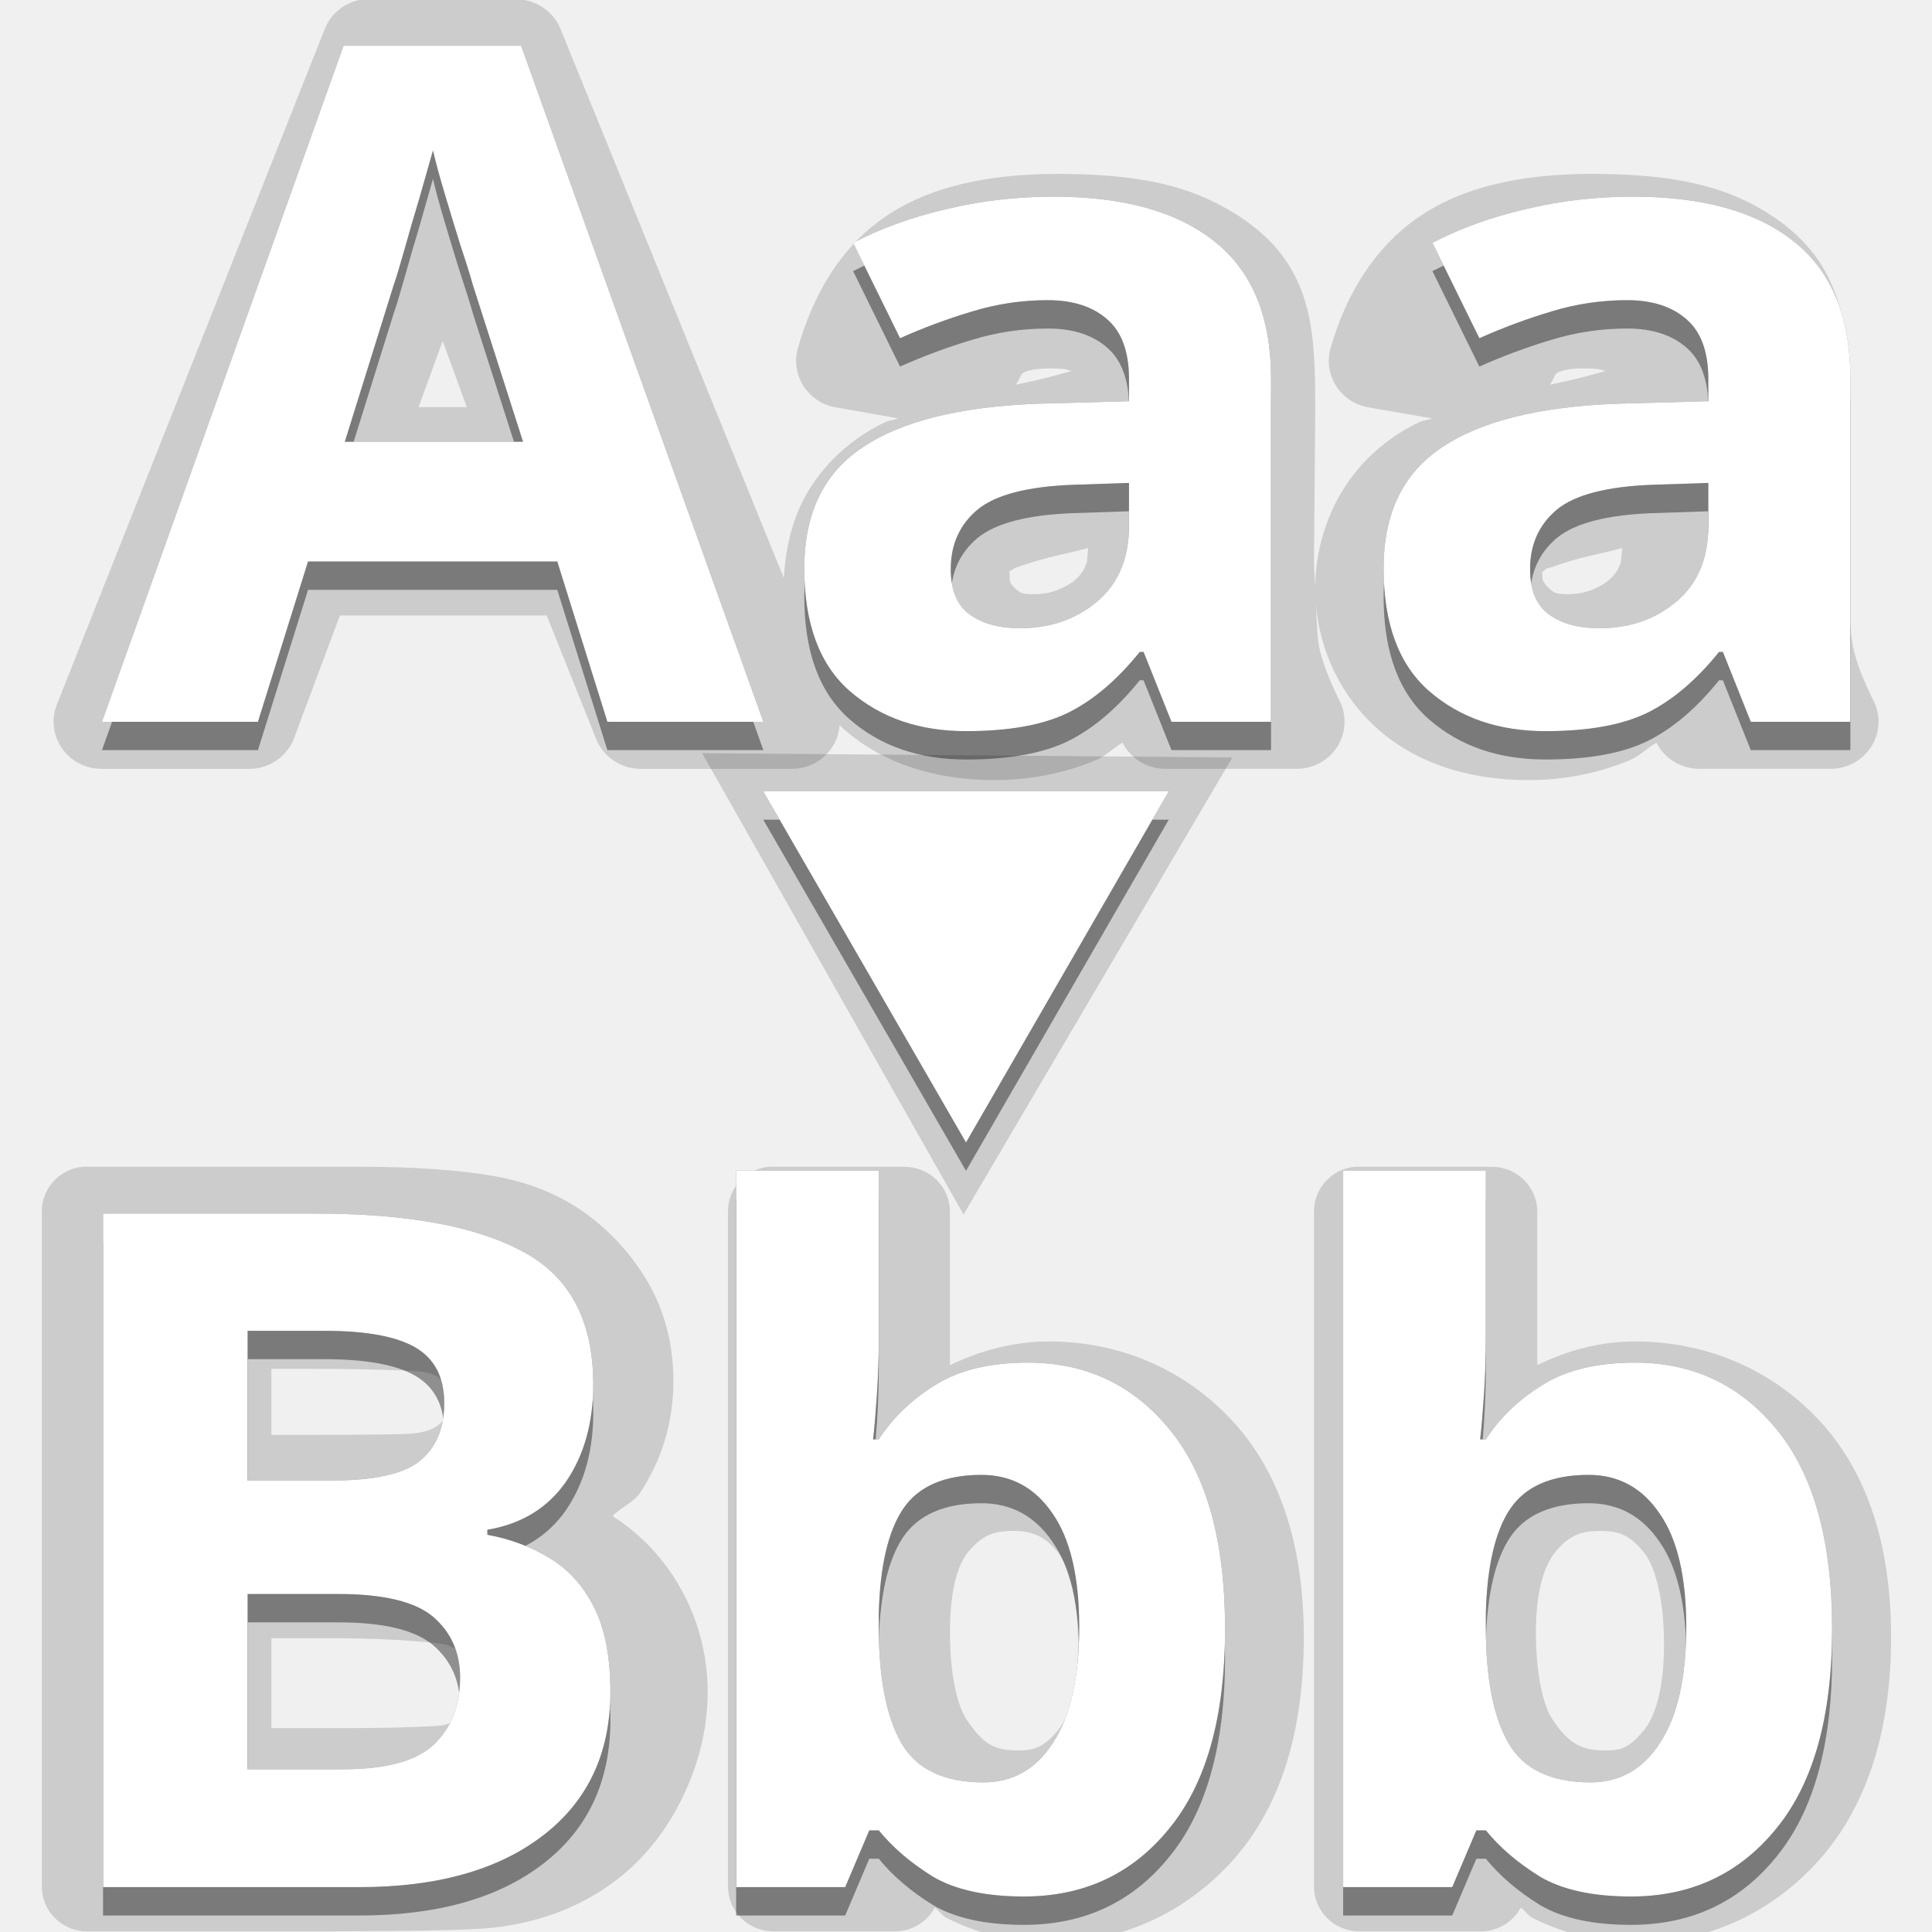
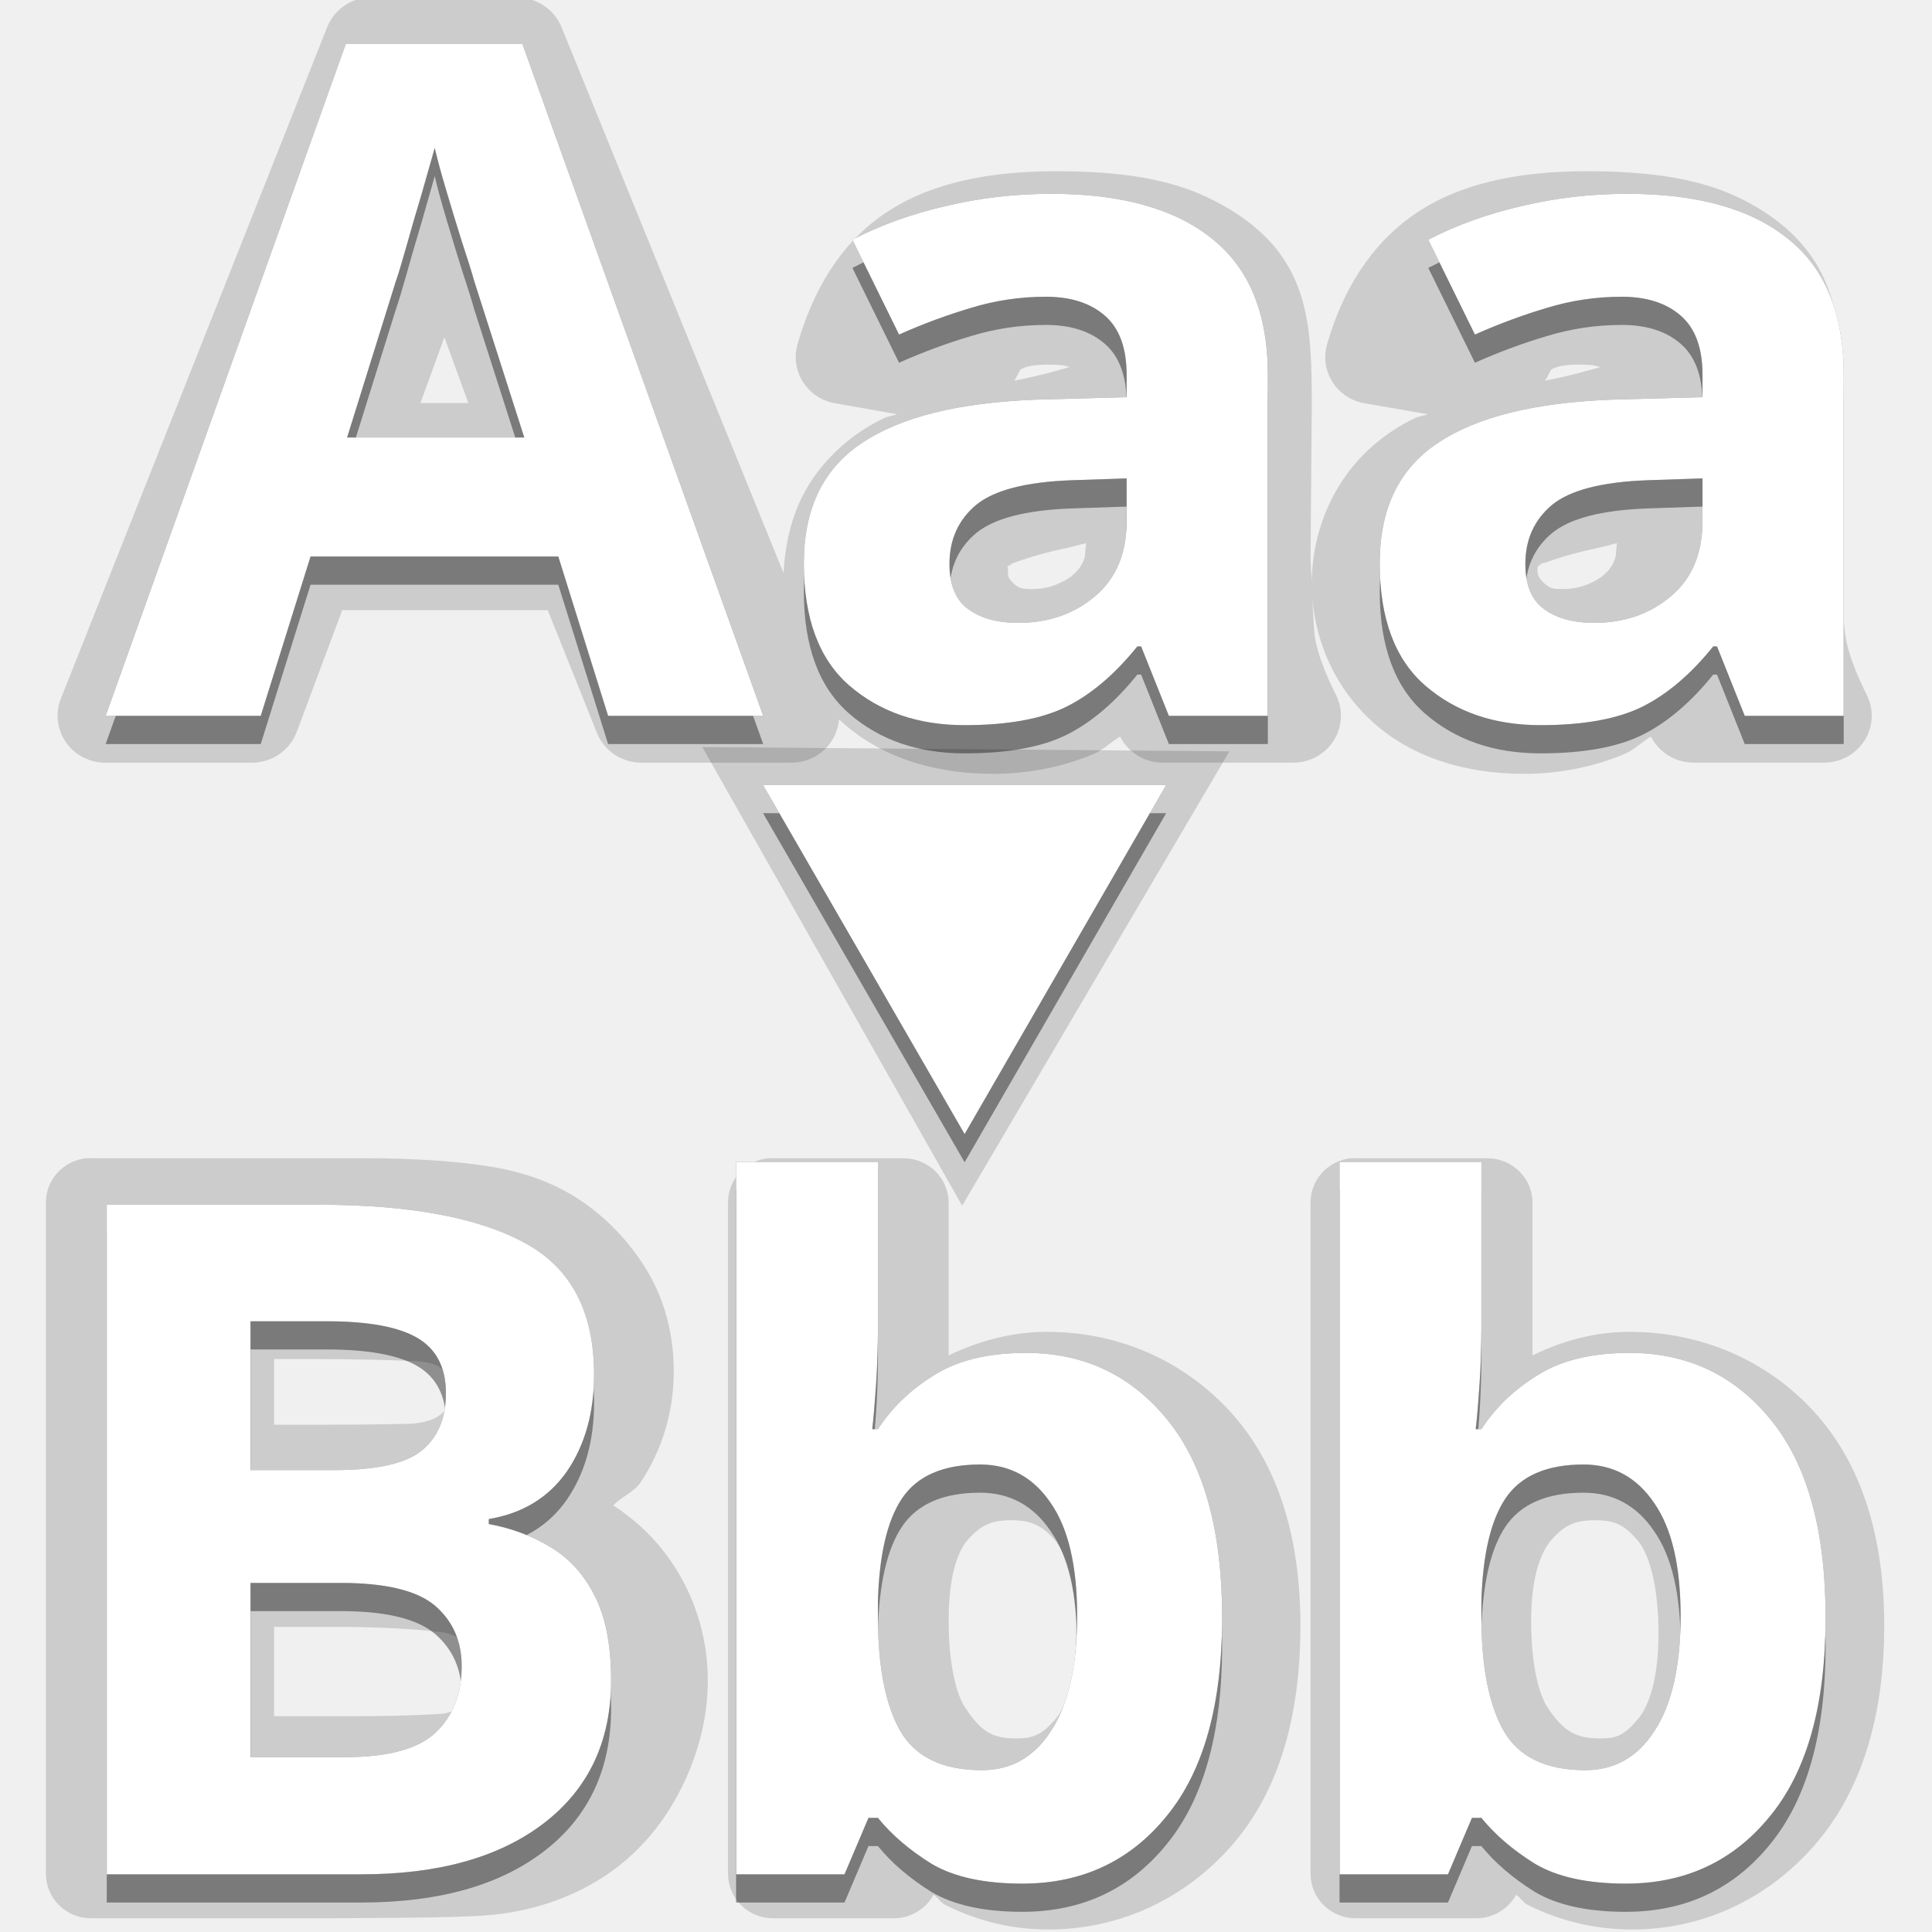
- <svg xmlns="http://www.w3.org/2000/svg" xmlns:xlink="http://www.w3.org/1999/xlink" version="1.1" x="0px" y="0px" width="48" height="48" viewBox="0 0 48 48" enable-background="new 0 0 67 57" xml:space="preserve" id="svg2">
+ <svg xmlns="http://www.w3.org/2000/svg" xmlns:xlink="http://www.w3.org/1999/xlink" version="1.1" x="0px" y="0px" width="30" height="30" viewBox="0 0 30 30" enable-background="new 0 0 67 57" xml:space="preserve" id="svg2">
  <defs id="defs4">
    <linearGradient xlink:href="#SVGID_1_" id="linearGradient3019" gradientUnits="userSpaceOnUse" gradientTransform="translate(0,-9)" x1="33.501" y1="45.5" x2="33.501" y2="11.501" />
    <linearGradient xlink:href="#SVGID_1_-7" id="linearGradient3019-1" gradientUnits="userSpaceOnUse" gradientTransform="translate(0,-9)" x1="33.501" y1="45.5" x2="33.501" y2="11.501" />
    <linearGradient id="SVGID_1_-7" gradientUnits="userSpaceOnUse" x1="33.501" y1="45.5" x2="33.501" y2="11.501" gradientTransform="translate(0,-9)">
      <stop offset="0" style="stop-color:#D0CBC5" id="stop14-4" />
      <stop offset="0.503" style="stop-color:#FAFCEF" id="stop16-0" />
      <stop offset="0.969" style="stop-color:#FFFFFF" id="stop18-9" />
    </linearGradient>
  </defs>
  <linearGradient id="SVGID_1_" gradientUnits="userSpaceOnUse" x1="33.501" y1="45.5" x2="33.501" y2="11.501" gradientTransform="translate(0,-9)">
    <stop offset="0" style="stop-color:#D0CBC5" id="stop14" />
    <stop offset="0.503" style="stop-color:#FAFCEF" id="stop16" />
    <stop offset="0.969" style="stop-color:#FFFFFF" id="stop18" />
  </linearGradient>
-   <g id="layer1" style="display:none">
+   <g id="layer1" style="display:none" transform="translate(0,-18)">
    <g id="g3009" transform="matrix(1.277778,0,0,1.277778,-18.80556,-0.9166667)">
      <path style="opacity:0.3" id="path7" d="m 48.5,3.5 h -30 c -1.1,0 -2,0.9 -2,2 v 30 c 0,1.1 0.9,2 2,2 h 30 c 1.1,0 2,-0.9 2,-2 v -30 c 0,-1.1 -0.9,-2 -2,-2 z M 44,27.5 H 23 c -0.825,0 -1.5,-0.675 -1.5,-1.5 0,-0.825 0.675,-1.5 1.5,-1.5 h 21 c 0.825,0 1.5,0.675 1.5,1.5 0,0.825 -0.675,1.5 -1.5,1.5 z m 0,-7 H 23 c -0.825,0 -1.5,-0.675 -1.5,-1.5 0,-0.825 0.675,-1.5 1.5,-1.5 h 21 c 0.825,0 1.5,0.675 1.5,1.5 0,0.825 -0.675,1.5 -1.5,1.5 z m 0,-7 H 23 c -0.825,0 -1.5,-0.675 -1.5,-1.5 0,-0.825 0.675,-1.5 1.5,-1.5 h 21 c 0.825,0 1.5,0.675 1.5,1.5 0,0.825 -0.675,1.5 -1.5,1.5 z" />
      <path style="opacity:0.15" id="path9" d="m 18.5,37.5 c -1.654,0 -3,-1.346 -3,-3 v -30 c 0,-1.654 1.346,-3 3,-3 h 30 c 1.654,0 3,1.346 3,3 v 30 c 0,1.654 -1.346,3 -3,3 h -30 z m 4.5,-13 c -0.271,0 -0.5,0.229 -0.5,0.5 0,0.271 0.229,0.5 0.5,0.5 h 21 c 0.271,0 0.5,-0.229 0.5,-0.5 0,-0.271 -0.229,-0.5 -0.5,-0.5 H 23 z m 0,-7 c -0.271,0 -0.5,0.229 -0.5,0.5 0,0.271 0.229,0.5 0.5,0.5 h 21 c 0.271,0 0.5,-0.229 0.5,-0.5 0,-0.271 -0.229,-0.5 -0.5,-0.5 H 23 z m 0,-7 c -0.271,0 -0.5,0.229 -0.5,0.5 0,0.271 0.229,0.5 0.5,0.5 h 21 c 0.271,0 0.5,-0.229 0.5,-0.5 0,-0.271 -0.229,-0.5 -0.5,-0.5 H 23 z" />
      <path style="opacity:0.15" id="path11" d="m 48.5,2.5 h -30 c -1.1,0 -2,0.9 -2,2 v 30 c 0,1.1 0.9,2 2,2 h 30 c 1.1,0 2,-0.9 2,-2 v -30 c 0,-1.1 -0.9,-2 -2,-2 z M 44,26.5 H 23 c -0.825,0 -1.5,-0.675 -1.5,-1.5 0,-0.825 0.675,-1.5 1.5,-1.5 h 21 c 0.825,0 1.5,0.675 1.5,1.5 0,0.825 -0.675,1.5 -1.5,1.5 z m 0,-7 H 23 c -0.825,0 -1.5,-0.675 -1.5,-1.5 0,-0.825 0.675,-1.5 1.5,-1.5 h 21 c 0.825,0 1.5,0.675 1.5,1.5 0,0.825 -0.675,1.5 -1.5,1.5 z m 0,-7 H 23 c -0.825,0 -1.5,-0.675 -1.5,-1.5 0,-0.825 0.675,-1.5 1.5,-1.5 h 21 c 0.825,0 1.5,0.675 1.5,1.5 0,0.825 -0.675,1.5 -1.5,1.5 z" />
      <path style="fill:url(#linearGradient3019-1)" id="path20" d="m 48.5,2.5 h -30 c -1.1,0 -2,0.9 -2,2 v 30 c 0,1.1 0.9,2 2,2 h 30 c 1.1,0 2,-0.9 2,-2 v -30 c 0,-1.1 -0.9,-2 -2,-2 z M 44,26.5 H 23 c -0.825,0 -1.5,-0.675 -1.5,-1.5 0,-0.825 0.675,-1.5 1.5,-1.5 h 21 c 0.825,0 1.5,0.675 1.5,1.5 0,0.825 -0.675,1.5 -1.5,1.5 z m 0,-7 H 23 c -0.825,0 -1.5,-0.675 -1.5,-1.5 0,-0.825 0.675,-1.5 1.5,-1.5 h 21 c 0.825,0 1.5,0.675 1.5,1.5 0,0.825 -0.675,1.5 -1.5,1.5 z m 0,-7 H 23 c -0.825,0 -1.5,-0.675 -1.5,-1.5 0,-0.825 0.675,-1.5 1.5,-1.5 h 21 c 0.825,0 1.5,0.675 1.5,1.5 0,0.825 -0.675,1.5 -1.5,1.5 z" />
      <path style="fill:#ffffff" id="path22" d="m 23,20.5 h 21 c 0.825,0 1.5,-0.675 1.5,-1.5 0,-0.176 -0.036,-0.343 -0.093,-0.5 -0.208,0.58 -0.758,1 -1.407,1 H 23 c -0.649,0 -1.2,-0.42 -1.407,-1 -0.057,0.157 -0.093,0.324 -0.093,0.5 0,0.825 0.675,1.5 1.5,1.5 z" />
      <path style="fill:#ffffff" id="path24" d="m 23,13.5 h 21 c 0.825,0 1.5,-0.675 1.5,-1.5 0,-0.176 -0.036,-0.343 -0.093,-0.5 -0.208,0.58 -0.758,1 -1.407,1 H 23 c -0.649,0 -1.2,-0.42 -1.407,-1 -0.057,0.157 -0.093,0.324 -0.093,0.5 0,0.825 0.675,1.5 1.5,1.5 z" />
      <path style="fill:#ffffff" id="path26" d="m 23,27.5 h 21 c 0.825,0 1.5,-0.675 1.5,-1.5 0,-0.176 -0.036,-0.343 -0.093,-0.5 -0.208,0.58 -0.758,1 -1.407,1 H 23 c -0.649,0 -1.2,-0.42 -1.407,-1 -0.057,0.157 -0.093,0.324 -0.093,0.5 0,0.825 0.675,1.5 1.5,1.5 z" />
      <path style="fill:#ffffff" id="path28" d="m 48.5,2.5 h -30 c -1.1,0 -2,0.9 -2,2 v 1 c 0,-1.1 0.9,-2 2,-2 h 30 c 1.1,0 2,0.9 2,2 v -1 c 0,-1.1 -0.9,-2 -2,-2 z" />
    </g>
  </g>
-   <g id="layer3" style="display:inline">
-     <path style="font-size:23.63px;font-style:normal;font-weight:bold;line-height:125%;letter-spacing:0px;word-spacing:0px;fill:#000000;fill-opacity:0.149;stroke:none;font-family:Sans;-inkscape-font-specification:Sans Bold" id="path4083" d="M 8.969,-1.188 A 1.182,1.182 0 0 0 8,-0.438 L 1.406,16.469 A 1.182,1.182 0 0 0 2.5,18.094 l 3.625,0 A 1.182,1.182 0 0 0 7.25,17.312 l 1.125,-3.062 5.094,0 1.219,3.094 a 1.182,1.182 0 0 0 1.094,0.75 l 3.719,0 A 1.182,1.182 0 0 0 20.688,17 c 0.011,0.01 0.021,0.021 0.031,0.031 0.968,0.912 2.303,1.344 3.781,1.344 0.866,0 1.718,-0.166 2.5,-0.5 0.239,-0.102 0.43,-0.306 0.656,-0.438 a 1.182,1.182 0 0 0 1.062,0.656 l 3.219,0 A 1.182,1.182 0 0 0 33,16.375 c -0.26,-0.533 -0.425,-0.974 -0.5,-1.344 -0.046,-0.226 -0.07,-0.858 -0.094,-1.406 0.016,1.299 0.541,2.532 1.469,3.406 0.968,0.912 2.303,1.344 3.781,1.344 0.866,0 1.718,-0.166 2.5,-0.5 0.239,-0.102 0.43,-0.306 0.656,-0.438 a 1.182,1.182 0 0 0 1.062,0.656 l 3.219,0 a 1.182,1.182 0 0 0 1.062,-1.719 c -0.26,-0.533 -0.425,-0.974 -0.5,-1.344 -0.07,-0.347 -0.125,-1.118 -0.125,-2.156 L 45.562,9.094 c -1.3e-5,-1.491 -0.094,-2.555 -0.594,-3.469 -0.425,-0.776 -1.143,-1.367 -2,-1.781 -0.985,-0.476 -2.201,-0.656 -3.75,-0.656 -1.744,1.37e-5 -3.188,0.323 -4.281,1.094 -1.054,0.743 -1.77,1.896 -2.156,3.281 a 1.182,1.182 0 0 0 0.906,1.469 l 1.594,0.281 c -0.088,0.038 -0.229,0.053 -0.312,0.094 -0.791,0.383 -1.438,0.971 -1.875,1.688 -0.437,0.717 -0.682,1.564 -0.688,2.438 -0.01,-0.264 -0.031,-0.34 -0.031,-0.656 L 32.406,9.094 C 32.406,7.62 32.361,6.57 31.844,5.625 31.402,4.817 30.657,4.252 29.812,3.844 28.828,3.367 27.612,3.188 26.062,3.188 c -1.744,1.37e-5 -3.188,0.323 -4.281,1.094 -1.066,0.751 -1.743,1.915 -2.125,3.281 A 1.182,1.182 0 0 0 20.562,9.031 L 22.125,9.312 c -0.088,0.038 -0.229,0.053 -0.312,0.094 -0.791,0.383 -1.438,0.971 -1.875,1.688 -0.398,0.652 -0.583,1.43 -0.625,2.219 l -5.5,-13.75 a 1.182,1.182 0 0 0 -1.094,-0.75 l -3.625,0 a 1.182,1.182 0 0 0 -0.125,0 z m 1.938,8.562 0.594,1.656 -1.188,0 0.594,-1.656 z m 14.938,0.688 c 0.438,5.1e-6 0.41,0.028 0.562,0.062 -0.413,0.117 -0.729,0.212 -1.375,0.344 0.054,-0.078 0.137,-0.268 0.156,-0.281 0.063,-0.044 0.239,-0.125 0.656,-0.125 z M 39,8.062 c 0.438,5.1e-6 0.41,0.028 0.562,0.062 -0.413,0.117 -0.729,0.212 -1.375,0.344 0.054,-0.078 0.137,-0.268 0.156,-0.281 0.063,-0.044 0.239,-0.125 0.656,-0.125 z m -12.188,4.5 c -0.008,0.071 -0.032,0.346 -0.031,0.344 -0.059,0.202 -0.158,0.344 -0.312,0.469 -0.012,0.01 -0.018,0.022 -0.031,0.031 -0.328,0.228 -0.637,0.313 -0.969,0.312 -0.268,10e-7 -0.336,-0.026 -0.469,-0.156 -0.13,-0.127 -0.125,-0.17 -0.125,-0.344 -1e-6,-0.117 -0.075,-0.014 0.125,-0.156 -0.02,0.018 0.483,-0.198 1.312,-0.375 0.221,-0.047 0.307,-0.081 0.5,-0.125 z m 13.156,0 c -0.008,0.071 -0.032,0.346 -0.031,0.344 -0.059,0.202 -0.158,0.344 -0.312,0.469 -0.012,0.01 -0.018,0.022 -0.031,0.031 -0.328,0.228 -0.637,0.313 -0.969,0.312 -0.268,10e-7 -0.336,-0.026 -0.469,-0.156 C 38.001,13.41 38,13.338 38,13.219 c 0,-0.057 -0.027,-0.05 0.125,-0.156 -9.75e-4,6.5e-4 0.032,-4.03e-4 0.031,0 -0.02,0.018 0.483,-0.198 1.312,-0.375 0.221,-0.047 0.307,-0.081 0.5,-0.125 z" transform="matrix(1.008369,0,0,0.9917003,0,1.159026)" />
-     <path style="font-size:23.63px;font-style:normal;font-weight:bold;line-height:125%;letter-spacing:0px;word-spacing:0px;fill:#000000;fill-opacity:0.149;stroke:none;font-family:Sans;-inkscape-font-specification:Sans Bold" id="path4081" d="m 2.031,28.062 a 1.12,1.12 0 0 0 -1,1.125 l 0,16.906 a 1.12,1.12 0 0 0 1.125,1.125 l 5.75,0 c 2.179,-0.015 3.51,-0.014 4.25,-0.094 1.065,-0.117 2.027,-0.48 2.812,-1.031 0.78,-0.547 1.381,-1.279 1.812,-2.156 0.424,-0.862 0.656,-1.781 0.656,-2.719 -2e-5,-1.198 -0.393,-2.335 -1.094,-3.25 -0.347,-0.453 -0.768,-0.84 -1.25,-1.156 0.208,-0.223 0.521,-0.335 0.688,-0.594 0.546,-0.846 0.812,-1.802 0.812,-2.781 -1.8e-5,-0.888 -0.201,-1.757 -0.656,-2.531 -0.429,-0.73 -1.008,-1.339 -1.656,-1.781 -0.656,-0.447 -1.394,-0.709 -2.188,-0.844 -0.76,-0.129 -1.807,-0.219 -3.188,-0.219 l -6.75,0 a 1.12,1.12 0 0 0 -0.125,0 z m 16.906,0 a 1.12,1.12 0 0 0 -1,1.125 l 0,16.906 a 1.12,1.12 0 0 0 1.125,1.125 l 3,0 A 1.12,1.12 0 0 0 23.031,46.625 c 0.107,0.065 0.169,0.192 0.281,0.25 0.835,0.43 1.703,0.625 2.562,0.625 1.715,0 3.32,-0.724 4.5,-2.062 1.231,-1.397 1.75,-3.333 1.75,-5.594 -1.5e-5,-2.204 -0.541,-4.068 -1.75,-5.406 -1.162,-1.286 -2.767,-2 -4.531,-2 -0.857,8e-6 -1.682,0.223 -2.438,0.594 l 0,-3.844 a 1.12,1.12 0 0 0 -1.125,-1.125 l -3.219,0 a 1.12,1.12 0 0 0 -0.125,0 z m 14.438,0 a 1.12,1.12 0 0 0 -1,1.125 l 0,16.906 a 1.12,1.12 0 0 0 1.125,1.125 l 3,0 A 1.12,1.12 0 0 0 37.469,46.625 c 0.107,0.065 0.169,0.192 0.281,0.25 0.848,0.436 1.734,0.625 2.594,0.625 1.715,0 3.297,-0.732 4.469,-2.062 1.223,-1.388 1.781,-3.322 1.781,-5.594 -1.5e-5,-2.204 -0.541,-4.068 -1.75,-5.406 -1.17,-1.294 -2.798,-2 -4.562,-2 -0.857,8e-6 -1.658,0.222 -2.406,0.594 l 0,-3.844 a 1.12,1.12 0 0 0 -1.125,-1.125 l -3.25,0 a 1.12,1.12 0 0 0 -0.125,0 z m -26.688,5.062 0.844,0 c 1.596,1.4e-5 2.627,0.045 2.781,0.062 0.382,0.046 0.486,0.132 0.562,0.219 0.092,0.104 0.156,0.221 0.156,0.531 -7e-6,0.32 -0.032,0.407 -0.156,0.531 -0.15,0.15 -0.343,0.237 -0.719,0.281 -0.087,0.01 -1.009,0.031 -2.344,0.031 l -1.125,0 0,-1.656 z m 18.281,4.062 c 0.492,6e-6 0.773,0.139 1.094,0.531 0.239,0.292 0.5,1.042 0.5,2.312 -9e-6,1.176 -0.244,1.845 -0.5,2.156 -0.327,0.397 -0.561,0.5 -0.969,0.5 -0.594,10e-7 -0.87,-0.151 -1.281,-0.781 -0.201,-0.305 -0.406,-1.032 -0.406,-2.188 -4e-6,-1.088 0.207,-1.725 0.469,-2.031 0.336,-0.393 0.607,-0.5 1.094,-0.5 z m 14.469,0 c 0.492,6e-6 0.727,0.122 1.062,0.531 0.239,0.292 0.5,1.042 0.5,2.312 -9e-6,1.176 -0.244,1.845 -0.5,2.156 -0.342,0.415 -0.53,0.5 -0.938,0.5 -0.594,10e-7 -0.912,-0.166 -1.312,-0.781 -0.201,-0.305 -0.406,-1.032 -0.406,-2.188 -4e-6,-1.069 0.224,-1.708 0.5,-2.031 0.336,-0.393 0.607,-0.5 1.094,-0.5 z m -32.75,2.688 1.625,0 c 1.526,7e-6 2.589,0.133 2.656,0.156 0.271,0.094 0.42,0.184 0.531,0.344 0.114,0.163 0.156,0.338 0.156,0.656 -8e-6,0.414 -0.084,0.571 -0.188,0.688 -0.156,0.175 -0.311,0.292 -0.594,0.344 a 1.12,1.12 0 0 0 -0.031,0 c -0.036,0.008 -0.909,0.062 -2.125,0.062 l -2.031,0 0,-2.25 z" transform="matrix(1.008369,0,0,0.9917003,0,1.159026)" />
-     <path style="fill:#000000;fill-opacity:0.149;fill-rule:nonzero;stroke:none;display:inline" id="path4020" d="M 17.219,33.63 4.782,11.679 30.01,11.884 z" transform="matrix(0.5221957,0,0,0.5221957,14.94682,12.61333)" />
+   <g id="layer3" style="display:inline" transform="translate(0,-18)">
+     <path style="font-size:23.63px;font-style:normal;font-weight:bold;line-height:125%;letter-spacing:0px;word-spacing:0px;fill:#000000;fill-opacity:0.149;stroke:none;font-family:Sans;-inkscape-font-specification:Sans Bold" id="path4083" d="M 8.969,-1.188 A 1.182,1.182 0 0 0 8,-0.438 L 1.406,16.469 A 1.182,1.182 0 0 0 2.5,18.094 l 3.625,0 A 1.182,1.182 0 0 0 7.25,17.312 l 1.125,-3.062 5.094,0 1.219,3.094 a 1.182,1.182 0 0 0 1.094,0.75 l 3.719,0 A 1.182,1.182 0 0 0 20.688,17 c 0.011,0.01 0.021,0.021 0.031,0.031 0.968,0.912 2.303,1.344 3.781,1.344 0.866,0 1.718,-0.166 2.5,-0.5 0.239,-0.102 0.43,-0.306 0.656,-0.438 a 1.182,1.182 0 0 0 1.062,0.656 l 3.219,0 A 1.182,1.182 0 0 0 33,16.375 c -0.26,-0.533 -0.425,-0.974 -0.5,-1.344 -0.046,-0.226 -0.07,-0.858 -0.094,-1.406 0.016,1.299 0.541,2.532 1.469,3.406 0.968,0.912 2.303,1.344 3.781,1.344 0.866,0 1.718,-0.166 2.5,-0.5 0.239,-0.102 0.43,-0.306 0.656,-0.438 a 1.182,1.182 0 0 0 1.062,0.656 l 3.219,0 a 1.182,1.182 0 0 0 1.062,-1.719 c -0.26,-0.533 -0.425,-0.974 -0.5,-1.344 -0.07,-0.347 -0.125,-1.118 -0.125,-2.156 L 45.562,9.094 c -1.3e-5,-1.491 -0.094,-2.555 -0.594,-3.469 -0.425,-0.776 -1.143,-1.367 -2,-1.781 -0.985,-0.476 -2.201,-0.656 -3.75,-0.656 -1.744,1.37e-5 -3.188,0.323 -4.281,1.094 -1.054,0.743 -1.77,1.896 -2.156,3.281 a 1.182,1.182 0 0 0 0.906,1.469 l 1.594,0.281 c -0.088,0.038 -0.229,0.053 -0.312,0.094 -0.791,0.383 -1.438,0.971 -1.875,1.688 -0.437,0.717 -0.682,1.564 -0.688,2.438 -0.01,-0.264 -0.031,-0.34 -0.031,-0.656 L 32.406,9.094 C 32.406,7.62 32.361,6.57 31.844,5.625 31.402,4.817 30.657,4.252 29.812,3.844 28.828,3.367 27.612,3.188 26.062,3.188 c -1.744,1.37e-5 -3.188,0.323 -4.281,1.094 -1.066,0.751 -1.743,1.915 -2.125,3.281 A 1.182,1.182 0 0 0 20.562,9.031 L 22.125,9.312 c -0.088,0.038 -0.229,0.053 -0.312,0.094 -0.791,0.383 -1.438,0.971 -1.875,1.688 -0.398,0.652 -0.583,1.43 -0.625,2.219 l -5.5,-13.75 a 1.182,1.182 0 0 0 -1.094,-0.75 l -3.625,0 a 1.182,1.182 0 0 0 -0.125,0 z m 1.938,8.562 0.594,1.656 -1.188,0 0.594,-1.656 z m 14.938,0.688 c 0.438,5.1e-6 0.41,0.028 0.562,0.062 -0.413,0.117 -0.729,0.212 -1.375,0.344 0.054,-0.078 0.137,-0.268 0.156,-0.281 0.063,-0.044 0.239,-0.125 0.656,-0.125 z M 39,8.062 c 0.438,5.1e-6 0.41,0.028 0.562,0.062 -0.413,0.117 -0.729,0.212 -1.375,0.344 0.054,-0.078 0.137,-0.268 0.156,-0.281 0.063,-0.044 0.239,-0.125 0.656,-0.125 z m -12.188,4.5 c -0.008,0.071 -0.032,0.346 -0.031,0.344 -0.059,0.202 -0.158,0.344 -0.312,0.469 -0.012,0.01 -0.018,0.022 -0.031,0.031 -0.328,0.228 -0.637,0.313 -0.969,0.312 -0.268,10e-7 -0.336,-0.026 -0.469,-0.156 -0.13,-0.127 -0.125,-0.17 -0.125,-0.344 -1e-6,-0.117 -0.075,-0.014 0.125,-0.156 -0.02,0.018 0.483,-0.198 1.312,-0.375 0.221,-0.047 0.307,-0.081 0.5,-0.125 z m 13.156,0 c -0.008,0.071 -0.032,0.346 -0.031,0.344 -0.059,0.202 -0.158,0.344 -0.312,0.469 -0.012,0.01 -0.018,0.022 -0.031,0.031 -0.328,0.228 -0.637,0.313 -0.969,0.312 -0.268,10e-7 -0.336,-0.026 -0.469,-0.156 C 38.001,13.41 38,13.338 38,13.219 c 0,-0.057 -0.027,-0.05 0.125,-0.156 -9.75e-4,6.5e-4 0.032,-4.03e-4 0.031,0 -0.02,0.018 0.483,-0.198 1.312,-0.375 0.221,-0.047 0.307,-0.081 0.5,-0.125 z" transform="matrix(0.6265013,0,0,0.6161448,0.06712756,18.69438)" />
+     <path style="font-size:23.63px;font-style:normal;font-weight:bold;line-height:125%;letter-spacing:0px;word-spacing:0px;fill:#000000;fill-opacity:0.149;stroke:none;font-family:Sans;-inkscape-font-specification:Sans Bold" id="path4081" d="m 2.031,28.062 a 1.12,1.12 0 0 0 -1,1.125 l 0,16.906 a 1.12,1.12 0 0 0 1.125,1.125 l 5.75,0 c 2.179,-0.015 3.51,-0.014 4.25,-0.094 1.065,-0.117 2.027,-0.48 2.812,-1.031 0.78,-0.547 1.381,-1.279 1.812,-2.156 0.424,-0.862 0.656,-1.781 0.656,-2.719 -2e-5,-1.198 -0.393,-2.335 -1.094,-3.25 -0.347,-0.453 -0.768,-0.84 -1.25,-1.156 0.208,-0.223 0.521,-0.335 0.688,-0.594 0.546,-0.846 0.812,-1.802 0.812,-2.781 -1.8e-5,-0.888 -0.201,-1.757 -0.656,-2.531 -0.429,-0.73 -1.008,-1.339 -1.656,-1.781 -0.656,-0.447 -1.394,-0.709 -2.188,-0.844 -0.76,-0.129 -1.807,-0.219 -3.188,-0.219 l -6.75,0 a 1.12,1.12 0 0 0 -0.125,0 z m 16.906,0 a 1.12,1.12 0 0 0 -1,1.125 l 0,16.906 a 1.12,1.12 0 0 0 1.125,1.125 l 3,0 A 1.12,1.12 0 0 0 23.031,46.625 c 0.107,0.065 0.169,0.192 0.281,0.25 0.835,0.43 1.703,0.625 2.562,0.625 1.715,0 3.32,-0.724 4.5,-2.062 1.231,-1.397 1.75,-3.333 1.75,-5.594 -1.5e-5,-2.204 -0.541,-4.068 -1.75,-5.406 -1.162,-1.286 -2.767,-2 -4.531,-2 -0.857,8e-6 -1.682,0.223 -2.438,0.594 l 0,-3.844 a 1.12,1.12 0 0 0 -1.125,-1.125 l -3.219,0 a 1.12,1.12 0 0 0 -0.125,0 z m 14.438,0 a 1.12,1.12 0 0 0 -1,1.125 l 0,16.906 a 1.12,1.12 0 0 0 1.125,1.125 l 3,0 A 1.12,1.12 0 0 0 37.469,46.625 c 0.107,0.065 0.169,0.192 0.281,0.25 0.848,0.436 1.734,0.625 2.594,0.625 1.715,0 3.297,-0.732 4.469,-2.062 1.223,-1.388 1.781,-3.322 1.781,-5.594 -1.5e-5,-2.204 -0.541,-4.068 -1.75,-5.406 -1.17,-1.294 -2.798,-2 -4.562,-2 -0.857,8e-6 -1.658,0.222 -2.406,0.594 l 0,-3.844 a 1.12,1.12 0 0 0 -1.125,-1.125 l -3.25,0 a 1.12,1.12 0 0 0 -0.125,0 z m -26.688,5.062 0.844,0 c 1.596,1.4e-5 2.627,0.045 2.781,0.062 0.382,0.046 0.486,0.132 0.562,0.219 0.092,0.104 0.156,0.221 0.156,0.531 -7e-6,0.32 -0.032,0.407 -0.156,0.531 -0.15,0.15 -0.343,0.237 -0.719,0.281 -0.087,0.01 -1.009,0.031 -2.344,0.031 l -1.125,0 0,-1.656 z m 18.281,4.062 c 0.492,6e-6 0.773,0.139 1.094,0.531 0.239,0.292 0.5,1.042 0.5,2.312 -9e-6,1.176 -0.244,1.845 -0.5,2.156 -0.327,0.397 -0.561,0.5 -0.969,0.5 -0.594,10e-7 -0.87,-0.151 -1.281,-0.781 -0.201,-0.305 -0.406,-1.032 -0.406,-2.188 -4e-6,-1.088 0.207,-1.725 0.469,-2.031 0.336,-0.393 0.607,-0.5 1.094,-0.5 z m 14.469,0 c 0.492,6e-6 0.727,0.122 1.062,0.531 0.239,0.292 0.5,1.042 0.5,2.312 -9e-6,1.176 -0.244,1.845 -0.5,2.156 -0.342,0.415 -0.53,0.5 -0.938,0.5 -0.594,10e-7 -0.912,-0.166 -1.312,-0.781 -0.201,-0.305 -0.406,-1.032 -0.406,-2.188 -4e-6,-1.069 0.224,-1.708 0.5,-2.031 0.336,-0.393 0.607,-0.5 1.094,-0.5 z m -32.75,2.688 1.625,0 c 1.526,7e-6 2.589,0.133 2.656,0.156 0.271,0.094 0.42,0.184 0.531,0.344 0.114,0.163 0.156,0.338 0.156,0.656 -8e-6,0.414 -0.084,0.571 -0.188,0.688 -0.156,0.175 -0.311,0.292 -0.594,0.344 a 1.12,1.12 0 0 0 -0.031,0 c -0.036,0.008 -0.909,0.062 -2.125,0.062 l -2.031,0 0,-2.25 z" transform="matrix(0.6265013,0,0,0.6161448,0.06712756,18.69438)" />
+     <path style="fill:#000000;fill-opacity:0.149;fill-rule:nonzero;stroke:none;display:inline" id="path4020" d="M 17.219,33.63 4.782,11.679 30.01,11.884 z" transform="matrix(0.324441,0,0,0.324441,9.353606,25.81095)" />
  </g>
-   <g id="layer2" style="display:inline">
-     <g id="g3831" style="fill:#000000;fill-opacity:0.404" transform="translate(0,1.159026)">
+   <g id="layer2" style="display:inline" transform="translate(0,-18)">
+     <g id="g3831" style="fill:#000000;fill-opacity:0.404" transform="matrix(0.6213015,0,0,0.6213015,0.06712756,18.69438)">
      <text transform="scale(1.008369,0.9917003)" id="text2995" y="16.915" x="2.513" style="font-size:23.63px;font-style:normal;font-weight:bold;line-height:125%;letter-spacing:0px;word-spacing:0px;fill:#000000;fill-opacity:0.404;stroke:none;font-family:Sans;-inkscape-font-specification:Sans Bold" xml:space="preserve">
        <tspan y="16.915" x="2.513" id="tspan2997">Aaa</tspan>
      </text>
      <text xml:space="preserve" style="font-size:23.63px;font-style:normal;font-weight:bold;line-height:125%;letter-spacing:0px;word-spacing:0px;fill:#000000;fill-opacity:0.404;stroke:none;font-family:Sans;-inkscape-font-specification:Sans Bold" x="0.413" y="46.108" id="text3825" transform="scale(1.008369,0.9917003)">
        <tspan id="tspan3827" x="0.413" y="46.108">Bbb</tspan>
      </text>
    </g>
-     <path style="fill:#000000;fill-opacity:0.404;fill-rule:nonzero;stroke:none;display:inline" id="path3829-1" d="m 17.337,30.203 -9.647,-16.708 19.293,0 z" transform="matrix(0.5221957,0,0,0.5221957,14.94682,12.61333)" />
+     <path style="fill:#000000;fill-opacity:0.404;fill-rule:nonzero;stroke:none;display:inline" id="path3829-1" d="m 17.337,30.203 -9.647,-16.708 19.293,0 z" transform="matrix(0.324441,0,0,0.324441,9.353606,25.81095)" />
    <g id="DO_NOT_EDIT_-_BOUNDING_BOX" transform="translate(-30.97943,9.925449)">
      <rect style="fill:none" y="0" x="0" id="BOUNDING_BOX" width="30" height="30" />
    </g>
-     <g id="g4003" transform="translate(0,1.863396)">
+     <g id="g4003" transform="matrix(0.6213015,0,0,0.6213015,0.06712756,19.132)">
      <text xml:space="preserve" style="font-size:23.63px;font-style:normal;font-weight:bold;line-height:125%;letter-spacing:0px;word-spacing:0px;fill:#000000;fill-opacity:0.404;stroke:none;font-family:Sans;-inkscape-font-specification:Sans Bold" x="2.513" y="16.915" id="text3958" transform="scale(1.008369,0.9917003)">
        <tspan id="tspan3960" x="2.513" y="16.915">Aaa</tspan>
      </text>
      <text transform="scale(1.008369,0.9917003)" id="text3962" y="46.108" x="0.413" style="font-size:23.63px;font-style:normal;font-weight:bold;line-height:125%;letter-spacing:0px;word-spacing:0px;fill:#000000;fill-opacity:0.404;stroke:none;font-family:Sans;-inkscape-font-specification:Sans Bold" xml:space="preserve">
        <tspan y="46.108" x="0.413" id="tspan3964">Bbb</tspan>
      </text>
      <path style="fill:#000000;fill-opacity:0.404;fill-rule:nonzero;stroke:none;display:inline" id="path3966" d="m 17.337,30.203 -9.647,-16.708 19.293,0 z" transform="matrix(0.5221957,0,0,0.5221957,14.94682,11.4543)" />
    </g>
  </g>
-   <g id="layer4" style="display:inline">
-     <path style="fill:#ffffff;fill-opacity:1;fill-rule:nonzero;stroke:none" id="path3829" d="m 17.337,30.203 -9.647,-16.708 19.293,0 z" transform="matrix(0.5221957,0,0,0.5221957,14.94682,12.61333)" />
-     <g id="g3837" style="fill:#ffffff;fill-opacity:1" transform="translate(0,1.159026)">
+   <g id="layer4" style="display:inline" transform="translate(0,-18)">
+     <path style="fill:#ffffff;fill-opacity:1;fill-rule:nonzero;stroke:none" id="path3829" d="m 17.337,30.203 -9.647,-16.708 19.293,0 z" transform="matrix(0.324441,0,0,0.324441,9.353606,25.81095)" />
+     <g id="g3837" style="fill:#ffffff;fill-opacity:1" transform="matrix(0.6213015,0,0,0.6213015,0.06712756,18.69438)">
      <text xml:space="preserve" style="font-size:23.63px;font-style:normal;font-weight:bold;line-height:125%;letter-spacing:0px;word-spacing:0px;fill:#ffffff;fill-opacity:1;stroke:none;font-family:Sans;-inkscape-font-specification:Sans Bold" x="2.513" y="16.915" id="text3839" transform="scale(1.008369,0.9917003)">
        <tspan id="tspan3841" x="2.513" y="16.915">Aaa</tspan>
      </text>
      <text transform="scale(1.008369,0.9917003)" id="text3843" y="46.108" x="0.413" style="font-size:23.63px;font-style:normal;font-weight:bold;line-height:125%;letter-spacing:0px;word-spacing:0px;fill:#ffffff;fill-opacity:1;stroke:none;font-family:Sans;-inkscape-font-specification:Sans Bold" xml:space="preserve">
        <tspan y="46.108" x="0.413" id="tspan3845">Bbb</tspan>
      </text>
    </g>
  </g>
</svg>
